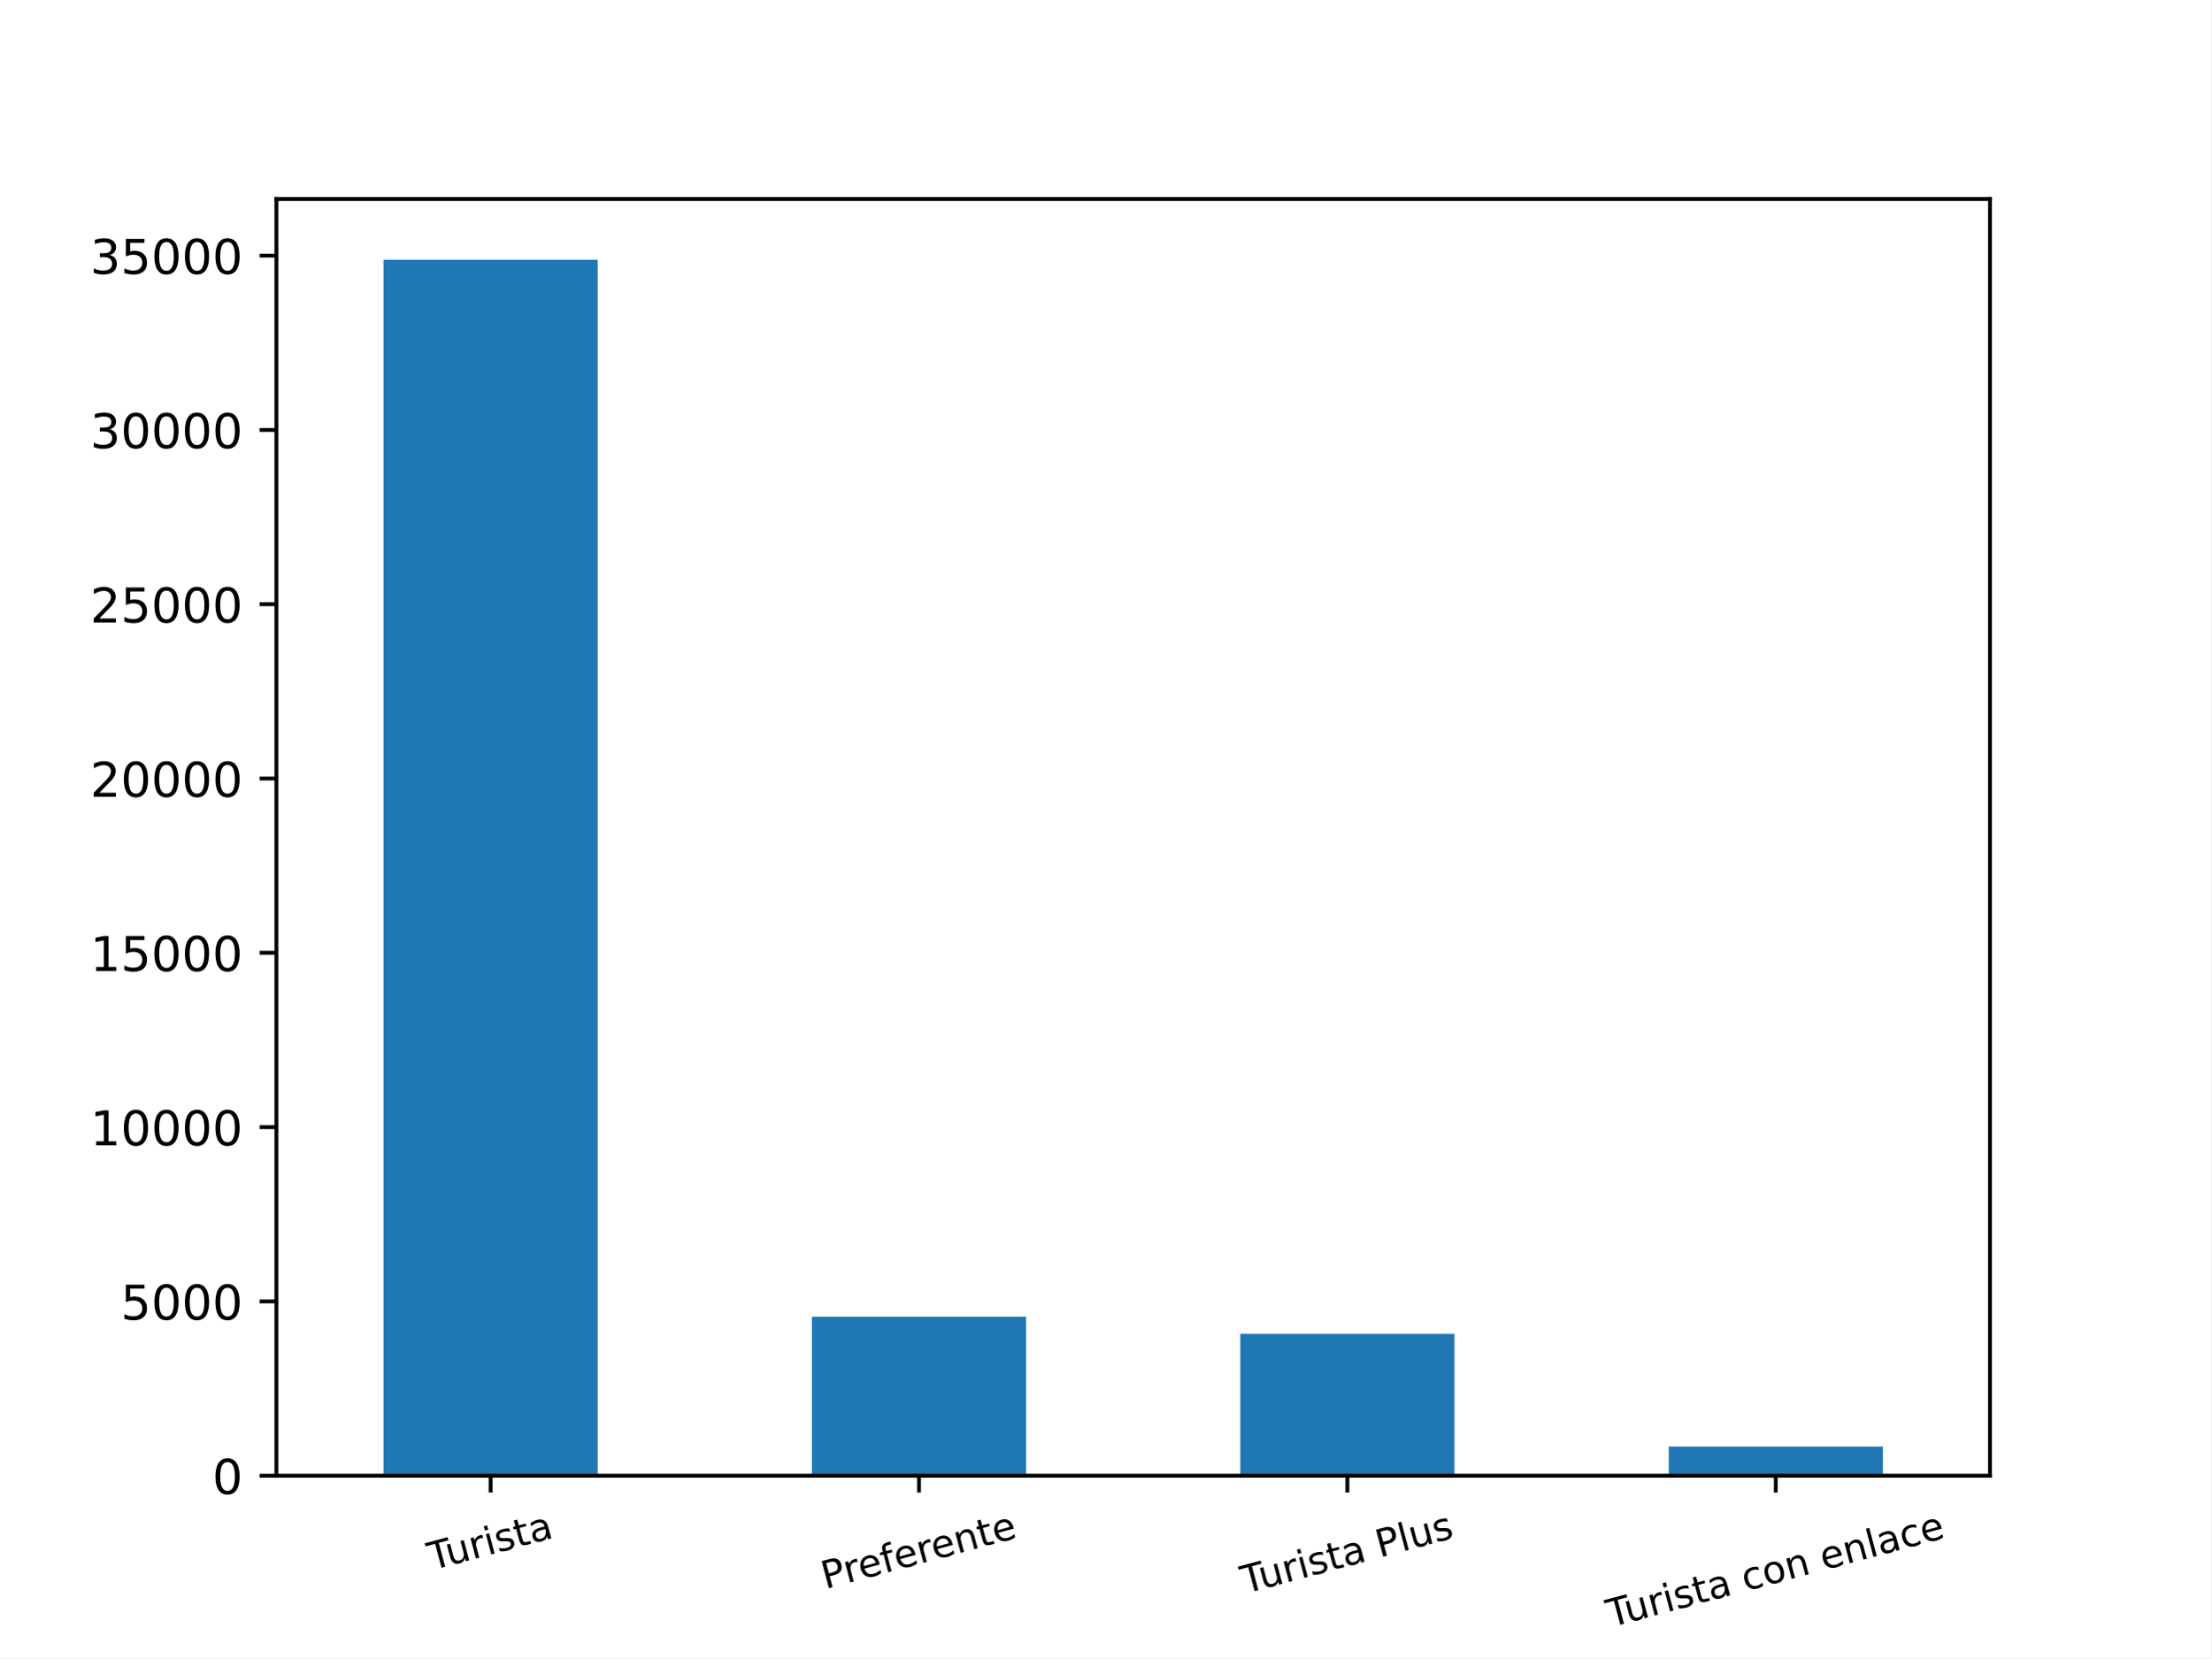
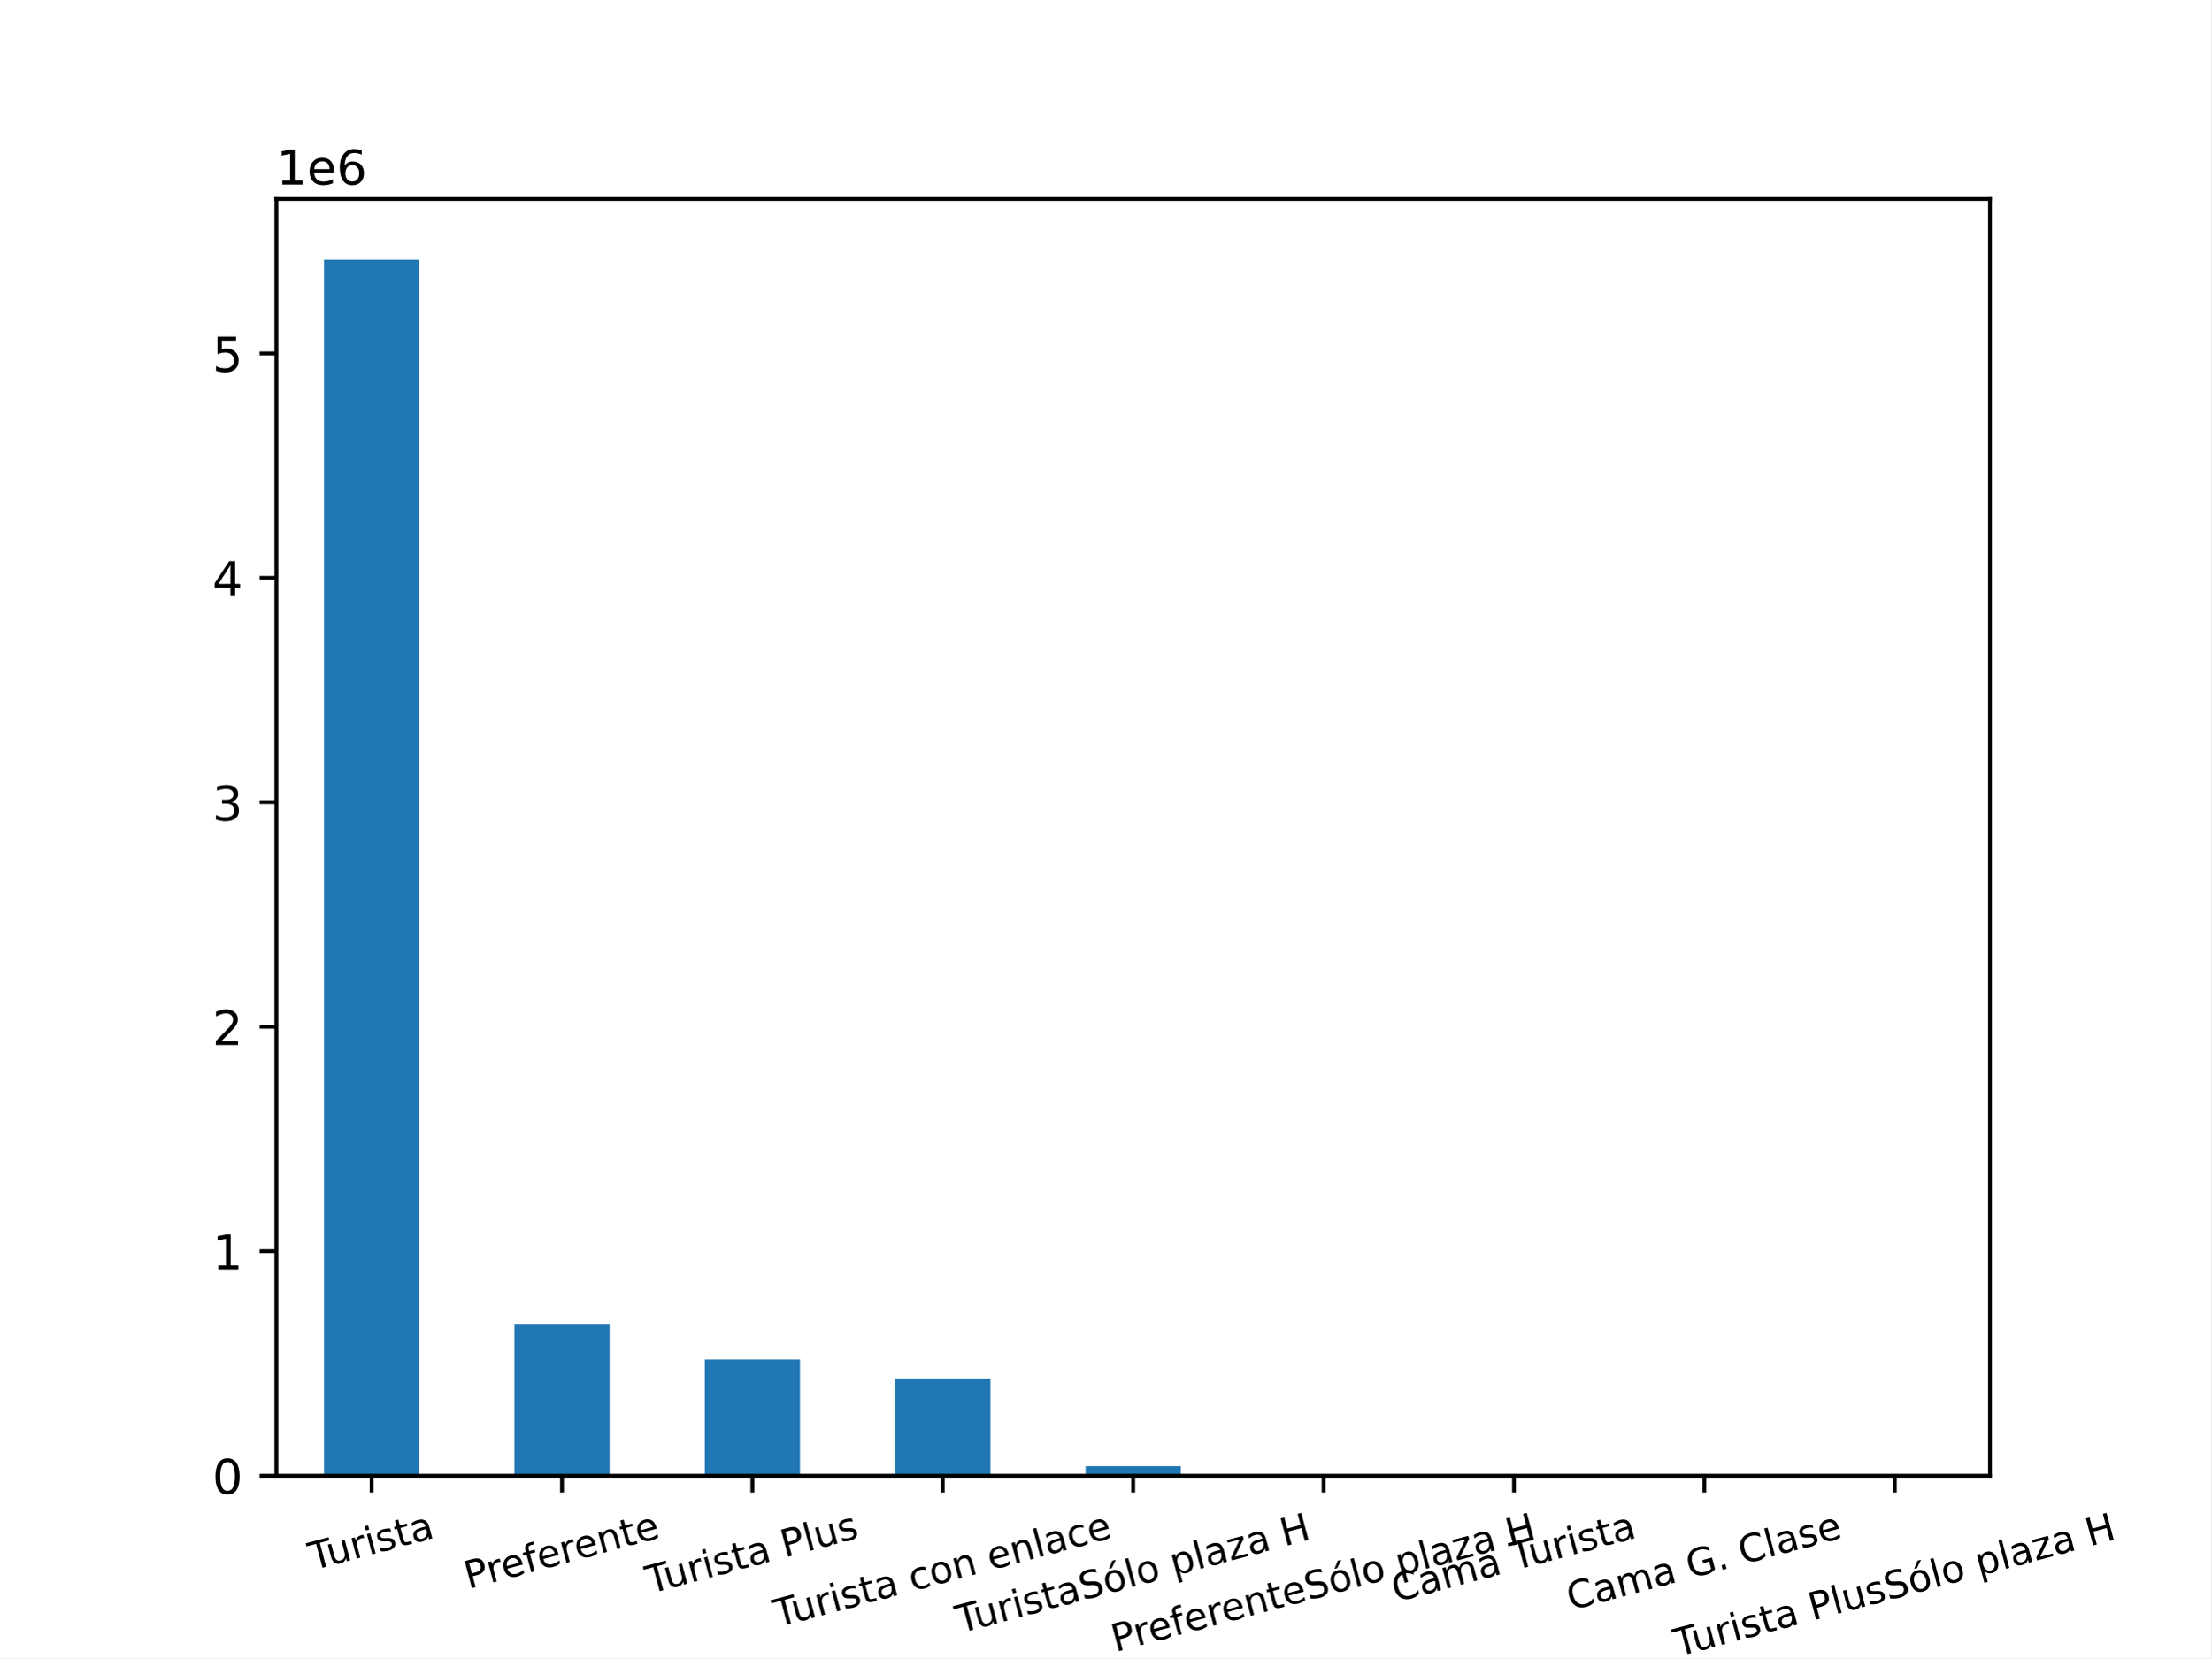
<svg xmlns="http://www.w3.org/2000/svg" xmlns:xlink="http://www.w3.org/1999/xlink" height="345.6pt" version="1.1" viewBox="0 0 460.8 345.6" width="460.8pt">
  <defs>
    <style type="text/css">*{stroke-linecap:butt;stroke-linejoin:round;}</style>
  </defs>
  <g id="figure_1">
    <g id="patch_1">
      <path d="M 0 345.6  L 460.8 345.6  L 460.8 0  L 0 0  z " style="fill:#ffffff;" />
    </g>
    <g id="axes_1">
      <g id="patch_2">
        <path d="M 57.6 307.584  L 414.72 307.584  L 414.72 41.472  L 57.6 41.472  z " style="fill:#ffffff;" />
      </g>
      <g id="patch_3">
-         <path clip-path="url(#pdbe90c4609)" d="M 79.92 307.584  L 124.56 307.584  L 124.56 54.144  L 79.92 54.144  z " style="fill:#1f77b4;" />
+         <path clip-path="url(#pc0e9cf756b)" d="M 67.52 307.584  L 87.36 307.584  L 87.36 54.144  L 67.52 54.144  z " style="fill:#1f77b4;" />
      </g>
      <g id="patch_4">
-         <path clip-path="url(#pdbe90c4609)" d="M 169.2 307.584  L 213.84 307.584  L 213.84 274.444  L 169.2 274.444  z " style="fill:#1f77b4;" />
+         <path clip-path="url(#pc0e9cf756b)" d="M 107.2 307.584  L 127.04 307.584  L 127.04 275.943  L 107.2 275.943  z " style="fill:#1f77b4;" />
      </g>
      <g id="patch_5">
-         <path clip-path="url(#pdbe90c4609)" d="M 258.48 307.584  L 303.12 307.584  L 303.12 278.019  L 258.48 278.019  z " style="fill:#1f77b4;" />
+         <path clip-path="url(#pc0e9cf756b)" d="M 146.88 307.584  L 166.72 307.584  L 166.72 283.361  L 146.88 283.361  z " style="fill:#1f77b4;" />
      </g>
      <g id="patch_6">
-         <path clip-path="url(#pdbe90c4609)" d="M 347.76 307.584  L 392.4 307.584  L 392.4 301.502  L 347.76 301.502  z " style="fill:#1f77b4;" />
+         <path clip-path="url(#pc0e9cf756b)" d="M 186.56 307.584  L 206.4 307.584  L 206.4 287.316  L 186.56 287.316  z " style="fill:#1f77b4;" />
+       </g>
+       <g id="patch_7">
+         <path clip-path="url(#pc0e9cf756b)" d="M 226.24 307.584  L 246.08 307.584  L 246.08 305.59  L 226.24 305.59  z " style="fill:#1f77b4;" />
+       </g>
+       <g id="patch_8">
+         <path clip-path="url(#pc0e9cf756b)" d="M 265.92 307.584  L 285.76 307.584  L 285.76 307.321  L 265.92 307.321  z " style="fill:#1f77b4;" />
+       </g>
+       <g id="patch_9">
+         <path clip-path="url(#pc0e9cf756b)" d="M 305.6 307.584  L 325.44 307.584  L 325.44 307.336  L 305.6 307.336  z " style="fill:#1f77b4;" />
+       </g>
+       <g id="patch_10">
+         <path clip-path="url(#pc0e9cf756b)" d="M 345.28 307.584  L 365.12 307.584  L 365.12 307.575  L 345.28 307.575  z " style="fill:#1f77b4;" />
+       </g>
+       <g id="patch_11">
+         <path clip-path="url(#pc0e9cf756b)" d="M 384.96 307.584  L 404.8 307.584  L 404.8 307.583  L 384.96 307.583  z " style="fill:#1f77b4;" />
      </g>
      <g id="matplotlib.axis_1">
        <g id="xtick_1">
          <g id="line2d_1">
            <defs>
-               <path d="M 0 0  L 0 3.5  " id="me9944f070d" style="stroke:#000000;stroke-width:0.8;" />
+               <path d="M 0 0  L 0 3.5  " id="mcda609760a" style="stroke:#000000;stroke-width:0.8;" />
            </defs>
            <g>
-               <use style="stroke:#000000;stroke-width:0.8;" x="102.24" xlink:href="#me9944f070d" y="307.584" />
+               <use style="stroke:#000000;stroke-width:0.8;" x="77.44" xlink:href="#mcda609760a" y="307.584" />
            </g>
          </g>
          <g id="text_1">
-             <g transform="translate(90.03033 327.3049)rotate(-15)scale(0.08 -0.08)">
+             <g transform="translate(65.23033 327.3049)rotate(-15)scale(0.08 -0.08)">
              <defs>
                <path d="M -0.297 72.906  L 61.375 72.906  L 61.375 64.594  L 35.5 64.594  L 35.5 0  L 25.594 0  L 25.594 64.594  L -0.297 64.594  z " id="DejaVuSans-84" />
                <path d="M 8.5 21.578  L 8.5 54.688  L 17.484 54.688  L 17.484 21.922  Q 17.484 14.156 20.5 10.266  Q 23.531 6.391 29.594 6.391  Q 36.859 6.391 41.078 11.031  Q 45.312 15.672 45.312 23.688  L 45.312 54.688  L 54.297 54.688  L 54.297 0  L 45.312 0  L 45.312 8.406  Q 42.047 3.422 37.719 1  Q 33.406 -1.422 27.688 -1.422  Q 18.266 -1.422 13.375 4.438  Q 8.5 10.297 8.5 21.578  z M 31.109 56  z " id="DejaVuSans-117" />
                <path d="M 41.109 46.297  Q 39.594 47.172 37.812 47.578  Q 36.031 48 33.891 48  Q 26.266 48 22.188 43.047  Q 18.109 38.094 18.109 28.812  L 18.109 0  L 9.078 0  L 9.078 54.688  L 18.109 54.688  L 18.109 46.188  Q 20.953 51.172 25.484 53.578  Q 30.031 56 36.531 56  Q 37.453 56 38.578 55.875  Q 39.703 55.766 41.062 55.516  z " id="DejaVuSans-114" />
                <path d="M 9.422 54.688  L 18.406 54.688  L 18.406 0  L 9.422 0  z M 9.422 75.984  L 18.406 75.984  L 18.406 64.594  L 9.422 64.594  z " id="DejaVuSans-105" />
                <path d="M 44.281 53.078  L 44.281 44.578  Q 40.484 46.531 36.375 47.5  Q 32.281 48.484 27.875 48.484  Q 21.188 48.484 17.844 46.438  Q 14.5 44.391 14.5 40.281  Q 14.5 37.156 16.891 35.375  Q 19.281 33.594 26.516 31.984  L 29.594 31.297  Q 39.156 29.25 43.188 25.516  Q 47.219 21.781 47.219 15.094  Q 47.219 7.469 41.188 3.016  Q 35.156 -1.422 24.609 -1.422  Q 20.219 -1.422 15.453 -0.562  Q 10.688 0.297 5.422 2  L 5.422 11.281  Q 10.406 8.688 15.234 7.391  Q 20.062 6.109 24.812 6.109  Q 31.156 6.109 34.562 8.281  Q 37.984 10.453 37.984 14.406  Q 37.984 18.062 35.516 20.016  Q 33.062 21.969 24.703 23.781  L 21.578 24.516  Q 13.234 26.266 9.516 29.906  Q 5.812 33.547 5.812 39.891  Q 5.812 47.609 11.281 51.797  Q 16.75 56 26.812 56  Q 31.781 56 36.172 55.266  Q 40.578 54.547 44.281 53.078  z " id="DejaVuSans-115" />
                <path d="M 18.312 70.219  L 18.312 54.688  L 36.812 54.688  L 36.812 47.703  L 18.312 47.703  L 18.312 18.016  Q 18.312 11.328 20.141 9.422  Q 21.969 7.516 27.594 7.516  L 36.812 7.516  L 36.812 0  L 27.594 0  Q 17.188 0 13.234 3.875  Q 9.281 7.766 9.281 18.016  L 9.281 47.703  L 2.688 47.703  L 2.688 54.688  L 9.281 54.688  L 9.281 70.219  z " id="DejaVuSans-116" />
                <path d="M 34.281 27.484  Q 23.391 27.484 19.188 25  Q 14.984 22.516 14.984 16.5  Q 14.984 11.719 18.141 8.906  Q 21.297 6.109 26.703 6.109  Q 34.188 6.109 38.703 11.406  Q 43.219 16.703 43.219 25.484  L 43.219 27.484  z M 52.203 31.203  L 52.203 0  L 43.219 0  L 43.219 8.297  Q 40.141 3.328 35.547 0.953  Q 30.953 -1.422 24.312 -1.422  Q 15.922 -1.422 10.953 3.297  Q 6 8.016 6 15.922  Q 6 25.141 12.172 29.828  Q 18.359 34.516 30.609 34.516  L 43.219 34.516  L 43.219 35.406  Q 43.219 41.609 39.141 45  Q 35.062 48.391 27.688 48.391  Q 23 48.391 18.547 47.266  Q 14.109 46.141 10.016 43.891  L 10.016 52.203  Q 14.938 54.109 19.578 55.047  Q 24.219 56 28.609 56  Q 40.484 56 46.344 49.844  Q 52.203 43.703 52.203 31.203  z " id="DejaVuSans-97" />
              </defs>
              <use xlink:href="#DejaVuSans-84" />
              <use x="45.959" xlink:href="#DejaVuSans-117" />
              <use x="109.338" xlink:href="#DejaVuSans-114" />
              <use x="150.451" xlink:href="#DejaVuSans-105" />
              <use x="178.234" xlink:href="#DejaVuSans-115" />
              <use x="230.334" xlink:href="#DejaVuSans-116" />
              <use x="269.543" xlink:href="#DejaVuSans-97" />
            </g>
          </g>
        </g>
        <g id="xtick_2">
          <g id="line2d_2">
            <g>
-               <use style="stroke:#000000;stroke-width:0.8;" x="191.52" xlink:href="#me9944f070d" y="307.584" />
+               <use style="stroke:#000000;stroke-width:0.8;" x="117.12" xlink:href="#mcda609760a" y="307.584" />
            </g>
          </g>
          <g id="text_2">
-             <g transform="translate(171.9934 331.2261)rotate(-15)scale(0.08 -0.08)">
+             <g transform="translate(97.59345 331.2261)rotate(-15)scale(0.08 -0.08)">
              <defs>
                <path d="M 19.672 64.797  L 19.672 37.406  L 32.078 37.406  Q 38.969 37.406 42.719 40.969  Q 46.484 44.531 46.484 51.125  Q 46.484 57.672 42.719 61.234  Q 38.969 64.797 32.078 64.797  z M 9.812 72.906  L 32.078 72.906  Q 44.344 72.906 50.609 67.359  Q 56.891 61.812 56.891 51.125  Q 56.891 40.328 50.609 34.812  Q 44.344 29.297 32.078 29.297  L 19.672 29.297  L 19.672 0  L 9.812 0  z " id="DejaVuSans-80" />
                <path d="M 56.203 29.594  L 56.203 25.203  L 14.891 25.203  Q 15.484 15.922 20.484 11.062  Q 25.484 6.203 34.422 6.203  Q 39.594 6.203 44.453 7.469  Q 49.312 8.734 54.109 11.281  L 54.109 2.781  Q 49.266 0.734 44.188 -0.344  Q 39.109 -1.422 33.891 -1.422  Q 20.797 -1.422 13.156 6.188  Q 5.516 13.812 5.516 26.812  Q 5.516 40.234 12.766 48.109  Q 20.016 56 32.328 56  Q 43.359 56 49.781 48.891  Q 56.203 41.797 56.203 29.594  z M 47.219 32.234  Q 47.125 39.594 43.094 43.984  Q 39.062 48.391 32.422 48.391  Q 24.906 48.391 20.391 44.141  Q 15.875 39.891 15.188 32.172  z " id="DejaVuSans-101" />
                <path d="M 37.109 75.984  L 37.109 68.5  L 28.516 68.5  Q 23.688 68.5 21.797 66.547  Q 19.922 64.594 19.922 59.516  L 19.922 54.688  L 34.719 54.688  L 34.719 47.703  L 19.922 47.703  L 19.922 0  L 10.891 0  L 10.891 47.703  L 2.297 47.703  L 2.297 54.688  L 10.891 54.688  L 10.891 58.5  Q 10.891 67.625 15.141 71.797  Q 19.391 75.984 28.609 75.984  z " id="DejaVuSans-102" />
                <path d="M 54.891 33.016  L 54.891 0  L 45.906 0  L 45.906 32.719  Q 45.906 40.484 42.875 44.328  Q 39.844 48.188 33.797 48.188  Q 26.516 48.188 22.312 43.547  Q 18.109 38.922 18.109 30.906  L 18.109 0  L 9.078 0  L 9.078 54.688  L 18.109 54.688  L 18.109 46.188  Q 21.344 51.125 25.703 53.562  Q 30.078 56 35.797 56  Q 45.219 56 50.047 50.172  Q 54.891 44.344 54.891 33.016  z " id="DejaVuSans-110" />
              </defs>
              <use xlink:href="#DejaVuSans-80" />
              <use x="58.553" xlink:href="#DejaVuSans-114" />
              <use x="97.416" xlink:href="#DejaVuSans-101" />
              <use x="158.939" xlink:href="#DejaVuSans-102" />
              <use x="194.145" xlink:href="#DejaVuSans-101" />
              <use x="255.668" xlink:href="#DejaVuSans-114" />
              <use x="294.531" xlink:href="#DejaVuSans-101" />
              <use x="356.055" xlink:href="#DejaVuSans-110" />
              <use x="419.434" xlink:href="#DejaVuSans-116" />
              <use x="458.643" xlink:href="#DejaVuSans-101" />
            </g>
          </g>
        </g>
        <g id="xtick_3">
          <g id="line2d_3">
            <g>
-               <use style="stroke:#000000;stroke-width:0.8;" x="280.8" xlink:href="#me9944f070d" y="307.584" />
+               <use style="stroke:#000000;stroke-width:0.8;" x="156.8" xlink:href="#mcda609760a" y="307.584" />
            </g>
          </g>
          <g id="text_3">
-             <g transform="translate(259.498 332.1775)rotate(-15)scale(0.08 -0.08)">
+             <g transform="translate(135.498 332.1775)rotate(-15)scale(0.08 -0.08)">
              <defs>
                <path id="DejaVuSans-32" />
                <path d="M 9.422 75.984  L 18.406 75.984  L 18.406 0  L 9.422 0  z " id="DejaVuSans-108" />
              </defs>
              <use xlink:href="#DejaVuSans-84" />
              <use x="45.959" xlink:href="#DejaVuSans-117" />
              <use x="109.338" xlink:href="#DejaVuSans-114" />
              <use x="150.451" xlink:href="#DejaVuSans-105" />
              <use x="178.234" xlink:href="#DejaVuSans-115" />
              <use x="230.334" xlink:href="#DejaVuSans-116" />
              <use x="269.543" xlink:href="#DejaVuSans-97" />
              <use x="330.822" xlink:href="#DejaVuSans-32" />
              <use x="362.609" xlink:href="#DejaVuSans-80" />
              <use x="422.912" xlink:href="#DejaVuSans-108" />
              <use x="450.695" xlink:href="#DejaVuSans-117" />
              <use x="514.074" xlink:href="#DejaVuSans-115" />
            </g>
          </g>
        </g>
        <g id="xtick_4">
          <g id="line2d_4">
            <g>
-               <use style="stroke:#000000;stroke-width:0.8;" x="370.08" xlink:href="#me9944f070d" y="307.584" />
+               <use style="stroke:#000000;stroke-width:0.8;" x="196.48" xlink:href="#mcda609760a" y="307.584" />
            </g>
          </g>
          <g id="text_4">
-             <g transform="translate(335.7084 339.1815)rotate(-15)scale(0.08 -0.08)">
+             <g transform="translate(162.1084 339.1815)rotate(-15)scale(0.08 -0.08)">
              <defs>
                <path d="M 48.781 52.594  L 48.781 44.188  Q 44.969 46.297 41.141 47.344  Q 37.312 48.391 33.406 48.391  Q 24.656 48.391 19.812 42.844  Q 14.984 37.312 14.984 27.297  Q 14.984 17.281 19.812 11.734  Q 24.656 6.203 33.406 6.203  Q 37.312 6.203 41.141 7.25  Q 44.969 8.297 48.781 10.406  L 48.781 2.094  Q 45.016 0.344 40.984 -0.531  Q 36.969 -1.422 32.422 -1.422  Q 20.062 -1.422 12.781 6.344  Q 5.516 14.109 5.516 27.297  Q 5.516 40.672 12.859 48.328  Q 20.219 56 33.016 56  Q 37.156 56 41.109 55.141  Q 45.062 54.297 48.781 52.594  z " id="DejaVuSans-99" />
                <path d="M 30.609 48.391  Q 23.391 48.391 19.188 42.75  Q 14.984 37.109 14.984 27.297  Q 14.984 17.484 19.156 11.844  Q 23.344 6.203 30.609 6.203  Q 37.797 6.203 41.984 11.859  Q 46.188 17.531 46.188 27.297  Q 46.188 37.016 41.984 42.703  Q 37.797 48.391 30.609 48.391  z M 30.609 56  Q 42.328 56 49.016 48.375  Q 55.719 40.766 55.719 27.297  Q 55.719 13.875 49.016 6.219  Q 42.328 -1.422 30.609 -1.422  Q 18.844 -1.422 12.172 6.219  Q 5.516 13.875 5.516 27.297  Q 5.516 40.766 12.172 48.375  Q 18.844 56 30.609 56  z " id="DejaVuSans-111" />
              </defs>
              <use xlink:href="#DejaVuSans-84" />
              <use x="45.959" xlink:href="#DejaVuSans-117" />
              <use x="109.338" xlink:href="#DejaVuSans-114" />
              <use x="150.451" xlink:href="#DejaVuSans-105" />
              <use x="178.234" xlink:href="#DejaVuSans-115" />
              <use x="230.334" xlink:href="#DejaVuSans-116" />
              <use x="269.543" xlink:href="#DejaVuSans-97" />
              <use x="330.822" xlink:href="#DejaVuSans-32" />
              <use x="362.609" xlink:href="#DejaVuSans-99" />
              <use x="417.59" xlink:href="#DejaVuSans-111" />
              <use x="478.771" xlink:href="#DejaVuSans-110" />
              <use x="542.15" xlink:href="#DejaVuSans-32" />
              <use x="573.938" xlink:href="#DejaVuSans-101" />
              <use x="635.461" xlink:href="#DejaVuSans-110" />
              <use x="698.84" xlink:href="#DejaVuSans-108" />
              <use x="726.623" xlink:href="#DejaVuSans-97" />
              <use x="787.902" xlink:href="#DejaVuSans-99" />
              <use x="842.883" xlink:href="#DejaVuSans-101" />
            </g>
          </g>
        </g>
+         <g id="xtick_5">
+           <g id="line2d_5">
+             <g>
+               <use style="stroke:#000000;stroke-width:0.8;" x="236.16" xlink:href="#mcda609760a" y="307.584" />
+             </g>
+           </g>
+           <g id="text_5">
+             <g transform="translate(200.0863 340.4249)rotate(-15)scale(0.08 -0.08)">
+               <defs>
+                 <path d="M 53.516 70.516  L 53.516 60.891  Q 47.906 63.578 42.922 64.891  Q 37.938 66.219 33.297 66.219  Q 25.25 66.219 20.875 63.094  Q 16.5 59.969 16.5 54.203  Q 16.5 49.359 19.406 46.891  Q 22.312 44.438 30.422 42.922  L 36.375 41.703  Q 47.406 39.594 52.656 34.297  Q 57.906 29 57.906 20.125  Q 57.906 9.516 50.797 4.047  Q 43.703 -1.422 29.984 -1.422  Q 24.812 -1.422 18.969 -0.25  Q 13.141 0.922 6.891 3.219  L 6.891 13.375  Q 12.891 10.016 18.656 8.297  Q 24.422 6.594 29.984 6.594  Q 38.422 6.594 43.016 9.906  Q 47.609 13.234 47.609 19.391  Q 47.609 24.75 44.312 27.781  Q 41.016 30.812 33.5 32.328  L 27.484 33.5  Q 16.453 35.688 11.516 40.375  Q 6.594 45.062 6.594 53.422  Q 6.594 63.094 13.406 68.656  Q 20.219 74.219 32.172 74.219  Q 37.312 74.219 42.625 73.281  Q 47.953 72.359 53.516 70.516  z " id="DejaVuSans-83" />
+                 <path d="M 30.609 48.391  Q 23.391 48.391 19.188 42.75  Q 14.984 37.109 14.984 27.297  Q 14.984 17.484 19.156 11.844  Q 23.344 6.203 30.609 6.203  Q 37.797 6.203 41.984 11.859  Q 46.188 17.531 46.188 27.297  Q 46.188 37.016 41.984 42.703  Q 37.797 48.391 30.609 48.391  z M 30.609 56  Q 42.328 56 49.016 48.375  Q 55.719 40.766 55.719 27.297  Q 55.719 13.875 49.016 6.219  Q 42.328 -1.422 30.609 -1.422  Q 18.844 -1.422 12.172 6.219  Q 5.516 13.875 5.516 27.297  Q 5.516 40.766 12.172 48.375  Q 18.844 56 30.609 56  z M 37.406 79.984  L 47.125 79.984  L 31.219 61.625  L 23.734 61.625  z " id="DejaVuSans-243" />
+                 <path d="M 18.109 8.203  L 18.109 -20.797  L 9.078 -20.797  L 9.078 54.688  L 18.109 54.688  L 18.109 46.391  Q 20.953 51.266 25.266 53.625  Q 29.594 56 35.594 56  Q 45.562 56 51.781 48.094  Q 58.016 40.188 58.016 27.297  Q 58.016 14.406 51.781 6.484  Q 45.562 -1.422 35.594 -1.422  Q 29.594 -1.422 25.266 0.953  Q 20.953 3.328 18.109 8.203  z M 48.688 27.297  Q 48.688 37.203 44.609 42.844  Q 40.531 48.484 33.406 48.484  Q 26.266 48.484 22.188 42.844  Q 18.109 37.203 18.109 27.297  Q 18.109 17.391 22.188 11.75  Q 26.266 6.109 33.406 6.109  Q 40.531 6.109 44.609 11.75  Q 48.688 17.391 48.688 27.297  z " id="DejaVuSans-112" />
+                 <path d="M 5.516 54.688  L 48.188 54.688  L 48.188 46.484  L 14.406 7.172  L 48.188 7.172  L 48.188 0  L 4.297 0  L 4.297 8.203  L 38.094 47.516  L 5.516 47.516  z " id="DejaVuSans-122" />
+                 <path d="M 9.812 72.906  L 19.672 72.906  L 19.672 43.016  L 55.516 43.016  L 55.516 72.906  L 65.375 72.906  L 65.375 0  L 55.516 0  L 55.516 34.719  L 19.672 34.719  L 19.672 0  L 9.812 0  z " id="DejaVuSans-72" />
+               </defs>
+               <use xlink:href="#DejaVuSans-84" />
+               <use x="45.959" xlink:href="#DejaVuSans-117" />
+               <use x="109.338" xlink:href="#DejaVuSans-114" />
+               <use x="150.451" xlink:href="#DejaVuSans-105" />
+               <use x="178.234" xlink:href="#DejaVuSans-115" />
+               <use x="230.334" xlink:href="#DejaVuSans-116" />
+               <use x="269.543" xlink:href="#DejaVuSans-97" />
+               <use x="330.822" xlink:href="#DejaVuSans-83" />
+               <use x="394.299" xlink:href="#DejaVuSans-243" />
+               <use x="455.48" xlink:href="#DejaVuSans-108" />
+               <use x="483.264" xlink:href="#DejaVuSans-111" />
+               <use x="544.445" xlink:href="#DejaVuSans-32" />
+               <use x="576.232" xlink:href="#DejaVuSans-112" />
+               <use x="639.709" xlink:href="#DejaVuSans-108" />
+               <use x="667.492" xlink:href="#DejaVuSans-97" />
+               <use x="728.771" xlink:href="#DejaVuSans-122" />
+               <use x="781.262" xlink:href="#DejaVuSans-97" />
+               <use x="842.541" xlink:href="#DejaVuSans-32" />
+               <use x="874.328" xlink:href="#DejaVuSans-72" />
+             </g>
+           </g>
+         </g>
+         <g id="xtick_6">
+           <g id="line2d_6">
+             <g>
+               <use style="stroke:#000000;stroke-width:0.8;" x="275.84" xlink:href="#mcda609760a" y="307.584" />
+             </g>
+           </g>
+           <g id="text_6">
+             <g transform="translate(232.4494 344.346)rotate(-15)scale(0.08 -0.08)">
+               <use xlink:href="#DejaVuSans-80" />
+               <use x="58.553" xlink:href="#DejaVuSans-114" />
+               <use x="97.416" xlink:href="#DejaVuSans-101" />
+               <use x="158.939" xlink:href="#DejaVuSans-102" />
+               <use x="194.145" xlink:href="#DejaVuSans-101" />
+               <use x="255.668" xlink:href="#DejaVuSans-114" />
+               <use x="294.531" xlink:href="#DejaVuSans-101" />
+               <use x="356.055" xlink:href="#DejaVuSans-110" />
+               <use x="419.434" xlink:href="#DejaVuSans-116" />
+               <use x="458.643" xlink:href="#DejaVuSans-101" />
+               <use x="520.166" xlink:href="#DejaVuSans-83" />
+               <use x="583.643" xlink:href="#DejaVuSans-243" />
+               <use x="644.824" xlink:href="#DejaVuSans-108" />
+               <use x="672.607" xlink:href="#DejaVuSans-111" />
+               <use x="733.789" xlink:href="#DejaVuSans-32" />
+               <use x="765.576" xlink:href="#DejaVuSans-112" />
+               <use x="829.053" xlink:href="#DejaVuSans-108" />
+               <use x="856.836" xlink:href="#DejaVuSans-97" />
+               <use x="918.115" xlink:href="#DejaVuSans-122" />
+               <use x="970.605" xlink:href="#DejaVuSans-97" />
+               <use x="1031.885" xlink:href="#DejaVuSans-32" />
+               <use x="1063.672" xlink:href="#DejaVuSans-72" />
+             </g>
+           </g>
+         </g>
+         <g id="xtick_7">
+           <g id="line2d_7">
+             <g>
+               <use style="stroke:#000000;stroke-width:0.8;" x="315.52" xlink:href="#mcda609760a" y="307.584" />
+             </g>
+           </g>
+           <g id="text_7">
+             <g transform="translate(290.8855 333.9634)rotate(-15)scale(0.08 -0.08)">
+               <defs>
+                 <path d="M 64.406 67.281  L 64.406 56.891  Q 59.422 61.531 53.781 63.812  Q 48.141 66.109 41.797 66.109  Q 29.297 66.109 22.656 58.469  Q 16.016 50.828 16.016 36.375  Q 16.016 21.969 22.656 14.328  Q 29.297 6.688 41.797 6.688  Q 48.141 6.688 53.781 8.984  Q 59.422 11.281 64.406 15.922  L 64.406 5.609  Q 59.234 2.094 53.438 0.328  Q 47.656 -1.422 41.219 -1.422  Q 24.656 -1.422 15.125 8.703  Q 5.609 18.844 5.609 36.375  Q 5.609 53.953 15.125 64.078  Q 24.656 74.219 41.219 74.219  Q 47.75 74.219 53.531 72.484  Q 59.328 70.75 64.406 67.281  z " id="DejaVuSans-67" />
+                 <path d="M 52 44.188  Q 55.375 50.25 60.062 53.125  Q 64.75 56 71.094 56  Q 79.641 56 84.281 50.016  Q 88.922 44.047 88.922 33.016  L 88.922 0  L 79.891 0  L 79.891 32.719  Q 79.891 40.578 77.094 44.375  Q 74.312 48.188 68.609 48.188  Q 61.625 48.188 57.562 43.547  Q 53.516 38.922 53.516 30.906  L 53.516 0  L 44.484 0  L 44.484 32.719  Q 44.484 40.625 41.703 44.406  Q 38.922 48.188 33.109 48.188  Q 26.219 48.188 22.156 43.531  Q 18.109 38.875 18.109 30.906  L 18.109 0  L 9.078 0  L 9.078 54.688  L 18.109 54.688  L 18.109 46.188  Q 21.188 51.219 25.484 53.609  Q 29.781 56 35.688 56  Q 41.656 56 45.828 52.969  Q 50 49.953 52 44.188  z " id="DejaVuSans-109" />
+               </defs>
+               <use xlink:href="#DejaVuSans-67" />
+               <use x="69.824" xlink:href="#DejaVuSans-97" />
+               <use x="131.104" xlink:href="#DejaVuSans-109" />
+               <use x="228.516" xlink:href="#DejaVuSans-97" />
+               <use x="289.795" xlink:href="#DejaVuSans-32" />
+               <use x="321.582" xlink:href="#DejaVuSans-84" />
+               <use x="367.541" xlink:href="#DejaVuSans-117" />
+               <use x="430.92" xlink:href="#DejaVuSans-114" />
+               <use x="472.033" xlink:href="#DejaVuSans-105" />
+               <use x="499.816" xlink:href="#DejaVuSans-115" />
+               <use x="551.916" xlink:href="#DejaVuSans-116" />
+               <use x="591.125" xlink:href="#DejaVuSans-97" />
+             </g>
+           </g>
+         </g>
+         <g id="xtick_8">
+           <g id="line2d_8">
+             <g>
+               <use style="stroke:#000000;stroke-width:0.8;" x="355.2" xlink:href="#mcda609760a" y="307.584" />
+             </g>
+           </g>
+           <g id="text_8">
+             <g transform="translate(327.3677 335.6771)rotate(-15)scale(0.08 -0.08)">
+               <defs>
+                 <path d="M 59.516 10.406  L 59.516 29.984  L 43.406 29.984  L 43.406 38.094  L 69.281 38.094  L 69.281 6.781  Q 63.578 2.734 56.688 0.656  Q 49.812 -1.422 42 -1.422  Q 24.906 -1.422 15.25 8.562  Q 5.609 18.562 5.609 36.375  Q 5.609 54.25 15.25 64.234  Q 24.906 74.219 42 74.219  Q 49.125 74.219 55.547 72.453  Q 61.969 70.703 67.391 67.281  L 67.391 56.781  Q 61.922 61.422 55.766 63.766  Q 49.609 66.109 42.828 66.109  Q 29.438 66.109 22.719 58.641  Q 16.016 51.172 16.016 36.375  Q 16.016 21.625 22.719 14.156  Q 29.438 6.688 42.828 6.688  Q 48.047 6.688 52.141 7.594  Q 56.25 8.5 59.516 10.406  z " id="DejaVuSans-71" />
+                 <path d="M 10.688 12.406  L 21 12.406  L 21 0  L 10.688 0  z " id="DejaVuSans-46" />
+               </defs>
+               <use xlink:href="#DejaVuSans-67" />
+               <use x="69.824" xlink:href="#DejaVuSans-97" />
+               <use x="131.104" xlink:href="#DejaVuSans-109" />
+               <use x="228.516" xlink:href="#DejaVuSans-97" />
+               <use x="289.795" xlink:href="#DejaVuSans-32" />
+               <use x="321.582" xlink:href="#DejaVuSans-71" />
+               <use x="399.072" xlink:href="#DejaVuSans-46" />
+               <use x="430.859" xlink:href="#DejaVuSans-32" />
+               <use x="462.646" xlink:href="#DejaVuSans-67" />
+               <use x="532.471" xlink:href="#DejaVuSans-108" />
+               <use x="560.254" xlink:href="#DejaVuSans-97" />
+               <use x="621.533" xlink:href="#DejaVuSans-115" />
+               <use x="673.633" xlink:href="#DejaVuSans-101" />
+             </g>
+           </g>
+         </g>
+         <g id="xtick_9">
+           <g id="line2d_9">
+             <g>
+               <use style="stroke:#000000;stroke-width:0.8;" x="394.88" xlink:href="#mcda609760a" y="307.584" />
+             </g>
+           </g>
+           <g id="text_9">
+             <g transform="translate(349.7139 345.2975)rotate(-15)scale(0.08 -0.08)">
+               <use xlink:href="#DejaVuSans-84" />
+               <use x="45.959" xlink:href="#DejaVuSans-117" />
+               <use x="109.338" xlink:href="#DejaVuSans-114" />
+               <use x="150.451" xlink:href="#DejaVuSans-105" />
+               <use x="178.234" xlink:href="#DejaVuSans-115" />
+               <use x="230.334" xlink:href="#DejaVuSans-116" />
+               <use x="269.543" xlink:href="#DejaVuSans-97" />
+               <use x="330.822" xlink:href="#DejaVuSans-32" />
+               <use x="362.609" xlink:href="#DejaVuSans-80" />
+               <use x="422.912" xlink:href="#DejaVuSans-108" />
+               <use x="450.695" xlink:href="#DejaVuSans-117" />
+               <use x="514.074" xlink:href="#DejaVuSans-115" />
+               <use x="566.174" xlink:href="#DejaVuSans-83" />
+               <use x="629.65" xlink:href="#DejaVuSans-243" />
+               <use x="690.832" xlink:href="#DejaVuSans-108" />
+               <use x="718.615" xlink:href="#DejaVuSans-111" />
+               <use x="779.797" xlink:href="#DejaVuSans-32" />
+               <use x="811.584" xlink:href="#DejaVuSans-112" />
+               <use x="875.061" xlink:href="#DejaVuSans-108" />
+               <use x="902.844" xlink:href="#DejaVuSans-97" />
+               <use x="964.123" xlink:href="#DejaVuSans-122" />
+               <use x="1016.613" xlink:href="#DejaVuSans-97" />
+               <use x="1077.893" xlink:href="#DejaVuSans-32" />
+               <use x="1109.68" xlink:href="#DejaVuSans-72" />
+             </g>
+           </g>
+         </g>
      </g>
      <g id="matplotlib.axis_2">
        <g id="ytick_1">
-           <g id="line2d_5">
+           <g id="line2d_10">
            <defs>
-               <path d="M 0 0  L -3.5 0  " id="ma543c96338" style="stroke:#000000;stroke-width:0.8;" />
+               <path d="M 0 0  L -3.5 0  " id="mb8b4aab86c" style="stroke:#000000;stroke-width:0.8;" />
            </defs>
            <g>
-               <use style="stroke:#000000;stroke-width:0.8;" x="57.6" xlink:href="#ma543c96338" y="307.584" />
-             </g>
-           </g>
-           <g id="text_5">
+               <use style="stroke:#000000;stroke-width:0.8;" x="57.6" xlink:href="#mb8b4aab86c" y="307.584" />
+             </g>
+           </g>
+           <g id="text_10">
            <g transform="translate(44.2375 311.3832)scale(0.1 -0.1)">
              <defs>
                <path d="M 31.781 66.406  Q 24.172 66.406 20.328 58.906  Q 16.5 51.422 16.5 36.375  Q 16.5 21.391 20.328 13.891  Q 24.172 6.391 31.781 6.391  Q 39.453 6.391 43.281 13.891  Q 47.125 21.391 47.125 36.375  Q 47.125 51.422 43.281 58.906  Q 39.453 66.406 31.781 66.406  z M 31.781 74.219  Q 44.047 74.219 50.516 64.516  Q 56.984 54.828 56.984 36.375  Q 56.984 17.969 50.516 8.266  Q 44.047 -1.422 31.781 -1.422  Q 19.531 -1.422 13.062 8.266  Q 6.594 17.969 6.594 36.375  Q 6.594 54.828 13.062 64.516  Q 19.531 74.219 31.781 74.219  z " id="DejaVuSans-48" />
              </defs>
              <use xlink:href="#DejaVuSans-48" />
            </g>
          </g>
        </g>
        <g id="ytick_2">
-           <g id="line2d_6">
-             <g>
-               <use style="stroke:#000000;stroke-width:0.8;" x="57.6" xlink:href="#ma543c96338" y="271.255" />
-             </g>
-           </g>
-           <g id="text_6">
-             <g transform="translate(25.15 275.054)scale(0.1 -0.1)">
+           <g id="line2d_11">
+             <g>
+               <use style="stroke:#000000;stroke-width:0.8;" x="57.6" xlink:href="#mb8b4aab86c" y="260.799" />
+             </g>
+           </g>
+           <g id="text_11">
+             <g transform="translate(44.2375 264.5985)scale(0.1 -0.1)">
+               <defs>
+                 <path d="M 12.406 8.297  L 28.516 8.297  L 28.516 63.922  L 10.984 60.406  L 10.984 69.391  L 28.422 72.906  L 38.281 72.906  L 38.281 8.297  L 54.391 8.297  L 54.391 0  L 12.406 0  z " id="DejaVuSans-49" />
+               </defs>
+               <use xlink:href="#DejaVuSans-49" />
+             </g>
+           </g>
+         </g>
+         <g id="ytick_3">
+           <g id="line2d_12">
+             <g>
+               <use style="stroke:#000000;stroke-width:0.8;" x="57.6" xlink:href="#mb8b4aab86c" y="214.015" />
+             </g>
+           </g>
+           <g id="text_12">
+             <g transform="translate(44.2375 217.8139)scale(0.1 -0.1)">
+               <defs>
+                 <path d="M 19.188 8.297  L 53.609 8.297  L 53.609 0  L 7.328 0  L 7.328 8.297  Q 12.938 14.109 22.625 23.891  Q 32.328 33.688 34.812 36.531  Q 39.547 41.844 41.422 45.531  Q 43.312 49.219 43.312 52.781  Q 43.312 58.594 39.234 62.25  Q 35.156 65.922 28.609 65.922  Q 23.969 65.922 18.812 64.312  Q 13.672 62.703 7.812 59.422  L 7.812 69.391  Q 13.766 71.781 18.938 73  Q 24.125 74.219 28.422 74.219  Q 39.75 74.219 46.484 68.547  Q 53.219 62.891 53.219 53.422  Q 53.219 48.922 51.531 44.891  Q 49.859 40.875 45.406 35.406  Q 44.188 33.984 37.641 27.219  Q 31.109 20.453 19.188 8.297  z " id="DejaVuSans-50" />
+               </defs>
+               <use xlink:href="#DejaVuSans-50" />
+             </g>
+           </g>
+         </g>
+         <g id="ytick_4">
+           <g id="line2d_13">
+             <g>
+               <use style="stroke:#000000;stroke-width:0.8;" x="57.6" xlink:href="#mb8b4aab86c" y="167.23" />
+             </g>
+           </g>
+           <g id="text_13">
+             <g transform="translate(44.2375 171.0292)scale(0.1 -0.1)">
+               <defs>
+                 <path d="M 40.578 39.312  Q 47.656 37.797 51.625 33  Q 55.609 28.219 55.609 21.188  Q 55.609 10.406 48.188 4.484  Q 40.766 -1.422 27.094 -1.422  Q 22.516 -1.422 17.656 -0.516  Q 12.797 0.391 7.625 2.203  L 7.625 11.719  Q 11.719 9.328 16.594 8.109  Q 21.484 6.891 26.812 6.891  Q 36.078 6.891 40.938 10.547  Q 45.797 14.203 45.797 21.188  Q 45.797 27.641 41.281 31.266  Q 36.766 34.906 28.719 34.906  L 20.219 34.906  L 20.219 43.016  L 29.109 43.016  Q 36.375 43.016 40.234 45.922  Q 44.094 48.828 44.094 54.297  Q 44.094 59.906 40.109 62.906  Q 36.141 65.922 28.719 65.922  Q 24.656 65.922 20.016 65.031  Q 15.375 64.156 9.812 62.312  L 9.812 71.094  Q 15.438 72.656 20.344 73.438  Q 25.25 74.219 29.594 74.219  Q 40.828 74.219 47.359 69.109  Q 53.906 64.016 53.906 55.328  Q 53.906 49.266 50.438 45.094  Q 46.969 40.922 40.578 39.312  z " id="DejaVuSans-51" />
+               </defs>
+               <use xlink:href="#DejaVuSans-51" />
+             </g>
+           </g>
+         </g>
+         <g id="ytick_5">
+           <g id="line2d_14">
+             <g>
+               <use style="stroke:#000000;stroke-width:0.8;" x="57.6" xlink:href="#mb8b4aab86c" y="120.445" />
+             </g>
+           </g>
+           <g id="text_14">
+             <g transform="translate(44.2375 124.2445)scale(0.1 -0.1)">
+               <defs>
+                 <path d="M 37.797 64.312  L 12.891 25.391  L 37.797 25.391  z M 35.203 72.906  L 47.609 72.906  L 47.609 25.391  L 58.016 25.391  L 58.016 17.188  L 47.609 17.188  L 47.609 0  L 37.797 0  L 37.797 17.188  L 4.891 17.188  L 4.891 26.703  z " id="DejaVuSans-52" />
+               </defs>
+               <use xlink:href="#DejaVuSans-52" />
+             </g>
+           </g>
+         </g>
+         <g id="ytick_6">
+           <g id="line2d_15">
+             <g>
+               <use style="stroke:#000000;stroke-width:0.8;" x="57.6" xlink:href="#mb8b4aab86c" y="73.661" />
+             </g>
+           </g>
+           <g id="text_15">
+             <g transform="translate(44.2375 77.45986)scale(0.1 -0.1)">
              <defs>
                <path d="M 10.797 72.906  L 49.516 72.906  L 49.516 64.594  L 19.828 64.594  L 19.828 46.734  Q 21.969 47.469 24.109 47.828  Q 26.266 48.188 28.422 48.188  Q 40.625 48.188 47.75 41.5  Q 54.891 34.812 54.891 23.391  Q 54.891 11.625 47.562 5.094  Q 40.234 -1.422 26.906 -1.422  Q 22.312 -1.422 17.547 -0.641  Q 12.797 0.141 7.719 1.703  L 7.719 11.625  Q 12.109 9.234 16.797 8.062  Q 21.484 6.891 26.703 6.891  Q 35.156 6.891 40.078 11.328  Q 45.016 15.766 45.016 23.391  Q 45.016 31 40.078 35.438  Q 35.156 39.891 26.703 39.891  Q 22.75 39.891 18.812 39.016  Q 14.891 38.141 10.797 36.281  z " id="DejaVuSans-53" />
              </defs>
              <use xlink:href="#DejaVuSans-53" />
-               <use x="63.623" xlink:href="#DejaVuSans-48" />
-               <use x="127.246" xlink:href="#DejaVuSans-48" />
-               <use x="190.869" xlink:href="#DejaVuSans-48" />
-             </g>
-           </g>
-         </g>
-         <g id="ytick_3">
-           <g id="line2d_7">
-             <g>
-               <use style="stroke:#000000;stroke-width:0.8;" x="57.6" xlink:href="#ma543c96338" y="234.926" />
-             </g>
-           </g>
-           <g id="text_7">
-             <g transform="translate(18.7875 238.7248)scale(0.1 -0.1)">
-               <defs>
-                 <path d="M 12.406 8.297  L 28.516 8.297  L 28.516 63.922  L 10.984 60.406  L 10.984 69.391  L 28.422 72.906  L 38.281 72.906  L 38.281 8.297  L 54.391 8.297  L 54.391 0  L 12.406 0  z " id="DejaVuSans-49" />
-               </defs>
-               <use xlink:href="#DejaVuSans-49" />
-               <use x="63.623" xlink:href="#DejaVuSans-48" />
-               <use x="127.246" xlink:href="#DejaVuSans-48" />
-               <use x="190.869" xlink:href="#DejaVuSans-48" />
-               <use x="254.492" xlink:href="#DejaVuSans-48" />
-             </g>
-           </g>
-         </g>
-         <g id="ytick_4">
-           <g id="line2d_8">
-             <g>
-               <use style="stroke:#000000;stroke-width:0.8;" x="57.6" xlink:href="#ma543c96338" y="198.596" />
-             </g>
-           </g>
-           <g id="text_8">
-             <g transform="translate(18.7875 202.3955)scale(0.1 -0.1)">
-               <use xlink:href="#DejaVuSans-49" />
-               <use x="63.623" xlink:href="#DejaVuSans-53" />
-               <use x="127.246" xlink:href="#DejaVuSans-48" />
-               <use x="190.869" xlink:href="#DejaVuSans-48" />
-               <use x="254.492" xlink:href="#DejaVuSans-48" />
-             </g>
-           </g>
-         </g>
-         <g id="ytick_5">
-           <g id="line2d_9">
-             <g>
-               <use style="stroke:#000000;stroke-width:0.8;" x="57.6" xlink:href="#ma543c96338" y="162.267" />
-             </g>
-           </g>
-           <g id="text_9">
-             <g transform="translate(18.7875 166.0663)scale(0.1 -0.1)">
-               <defs>
-                 <path d="M 19.188 8.297  L 53.609 8.297  L 53.609 0  L 7.328 0  L 7.328 8.297  Q 12.938 14.109 22.625 23.891  Q 32.328 33.688 34.812 36.531  Q 39.547 41.844 41.422 45.531  Q 43.312 49.219 43.312 52.781  Q 43.312 58.594 39.234 62.25  Q 35.156 65.922 28.609 65.922  Q 23.969 65.922 18.812 64.312  Q 13.672 62.703 7.812 59.422  L 7.812 69.391  Q 13.766 71.781 18.938 73  Q 24.125 74.219 28.422 74.219  Q 39.75 74.219 46.484 68.547  Q 53.219 62.891 53.219 53.422  Q 53.219 48.922 51.531 44.891  Q 49.859 40.875 45.406 35.406  Q 44.188 33.984 37.641 27.219  Q 31.109 20.453 19.188 8.297  z " id="DejaVuSans-50" />
-               </defs>
-               <use xlink:href="#DejaVuSans-50" />
-               <use x="63.623" xlink:href="#DejaVuSans-48" />
-               <use x="127.246" xlink:href="#DejaVuSans-48" />
-               <use x="190.869" xlink:href="#DejaVuSans-48" />
-               <use x="254.492" xlink:href="#DejaVuSans-48" />
-             </g>
-           </g>
-         </g>
-         <g id="ytick_6">
-           <g id="line2d_10">
-             <g>
-               <use style="stroke:#000000;stroke-width:0.8;" x="57.6" xlink:href="#ma543c96338" y="125.938" />
-             </g>
-           </g>
-           <g id="text_10">
-             <g transform="translate(18.7875 129.7371)scale(0.1 -0.1)">
-               <use xlink:href="#DejaVuSans-50" />
-               <use x="63.623" xlink:href="#DejaVuSans-53" />
-               <use x="127.246" xlink:href="#DejaVuSans-48" />
-               <use x="190.869" xlink:href="#DejaVuSans-48" />
-               <use x="254.492" xlink:href="#DejaVuSans-48" />
-             </g>
-           </g>
-         </g>
-         <g id="ytick_7">
-           <g id="line2d_11">
-             <g>
-               <use style="stroke:#000000;stroke-width:0.8;" x="57.6" xlink:href="#ma543c96338" y="89.609" />
-             </g>
-           </g>
-           <g id="text_11">
-             <g transform="translate(18.7875 93.40782)scale(0.1 -0.1)">
-               <defs>
-                 <path d="M 40.578 39.312  Q 47.656 37.797 51.625 33  Q 55.609 28.219 55.609 21.188  Q 55.609 10.406 48.188 4.484  Q 40.766 -1.422 27.094 -1.422  Q 22.516 -1.422 17.656 -0.516  Q 12.797 0.391 7.625 2.203  L 7.625 11.719  Q 11.719 9.328 16.594 8.109  Q 21.484 6.891 26.812 6.891  Q 36.078 6.891 40.938 10.547  Q 45.797 14.203 45.797 21.188  Q 45.797 27.641 41.281 31.266  Q 36.766 34.906 28.719 34.906  L 20.219 34.906  L 20.219 43.016  L 29.109 43.016  Q 36.375 43.016 40.234 45.922  Q 44.094 48.828 44.094 54.297  Q 44.094 59.906 40.109 62.906  Q 36.141 65.922 28.719 65.922  Q 24.656 65.922 20.016 65.031  Q 15.375 64.156 9.812 62.312  L 9.812 71.094  Q 15.438 72.656 20.344 73.438  Q 25.25 74.219 29.594 74.219  Q 40.828 74.219 47.359 69.109  Q 53.906 64.016 53.906 55.328  Q 53.906 49.266 50.438 45.094  Q 46.969 40.922 40.578 39.312  z " id="DejaVuSans-51" />
-               </defs>
-               <use xlink:href="#DejaVuSans-51" />
-               <use x="63.623" xlink:href="#DejaVuSans-48" />
-               <use x="127.246" xlink:href="#DejaVuSans-48" />
-               <use x="190.869" xlink:href="#DejaVuSans-48" />
-               <use x="254.492" xlink:href="#DejaVuSans-48" />
-             </g>
-           </g>
-         </g>
-         <g id="ytick_8">
-           <g id="line2d_12">
-             <g>
-               <use style="stroke:#000000;stroke-width:0.8;" x="57.6" xlink:href="#ma543c96338" y="53.279" />
-             </g>
-           </g>
-           <g id="text_12">
-             <g transform="translate(18.7875 57.07858)scale(0.1 -0.1)">
-               <use xlink:href="#DejaVuSans-51" />
-               <use x="63.623" xlink:href="#DejaVuSans-53" />
-               <use x="127.246" xlink:href="#DejaVuSans-48" />
-               <use x="190.869" xlink:href="#DejaVuSans-48" />
-               <use x="254.492" xlink:href="#DejaVuSans-48" />
-             </g>
-           </g>
-         </g>
-       </g>
-       <g id="patch_7">
+             </g>
+           </g>
+         </g>
+         <g id="text_16">
+           <g transform="translate(57.6 38.472)scale(0.1 -0.1)">
+             <defs>
+               <path d="M 33.016 40.375  Q 26.375 40.375 22.484 35.828  Q 18.609 31.297 18.609 23.391  Q 18.609 15.531 22.484 10.953  Q 26.375 6.391 33.016 6.391  Q 39.656 6.391 43.531 10.953  Q 47.406 15.531 47.406 23.391  Q 47.406 31.297 43.531 35.828  Q 39.656 40.375 33.016 40.375  z M 52.594 71.297  L 52.594 62.312  Q 48.875 64.062 45.094 64.984  Q 41.312 65.922 37.594 65.922  Q 27.828 65.922 22.672 59.328  Q 17.531 52.734 16.797 39.406  Q 19.672 43.656 24.016 45.922  Q 28.375 48.188 33.594 48.188  Q 44.578 48.188 50.953 41.516  Q 57.328 34.859 57.328 23.391  Q 57.328 12.156 50.688 5.359  Q 44.047 -1.422 33.016 -1.422  Q 20.359 -1.422 13.672 8.266  Q 6.984 17.969 6.984 36.375  Q 6.984 53.656 15.188 63.938  Q 23.391 74.219 37.203 74.219  Q 40.922 74.219 44.703 73.484  Q 48.484 72.75 52.594 71.297  z " id="DejaVuSans-54" />
+             </defs>
+             <use xlink:href="#DejaVuSans-49" />
+             <use x="63.623" xlink:href="#DejaVuSans-101" />
+             <use x="125.146" xlink:href="#DejaVuSans-54" />
+           </g>
+         </g>
+       </g>
+       <g id="patch_12">
        <path d="M 57.6 307.584  L 57.6 41.472  " style="fill:none;stroke:#000000;stroke-linecap:square;stroke-linejoin:miter;stroke-width:0.8;" />
      </g>
-       <g id="patch_8">
+       <g id="patch_13">
        <path d="M 414.72 307.584  L 414.72 41.472  " style="fill:none;stroke:#000000;stroke-linecap:square;stroke-linejoin:miter;stroke-width:0.8;" />
      </g>
-       <g id="patch_9">
+       <g id="patch_14">
        <path d="M 57.6 307.584  L 414.72 307.584  " style="fill:none;stroke:#000000;stroke-linecap:square;stroke-linejoin:miter;stroke-width:0.8;" />
      </g>
-       <g id="patch_10">
+       <g id="patch_15">
        <path d="M 57.6 41.472  L 414.72 41.472  " style="fill:none;stroke:#000000;stroke-linecap:square;stroke-linejoin:miter;stroke-width:0.8;" />
      </g>
    </g>
  </g>
  <defs>
-     <clipPath id="pdbe90c4609">
+     <clipPath id="pc0e9cf756b">
      <rect height="266.112" width="357.12" x="57.6" y="41.472" />
    </clipPath>
  </defs>
</svg>
